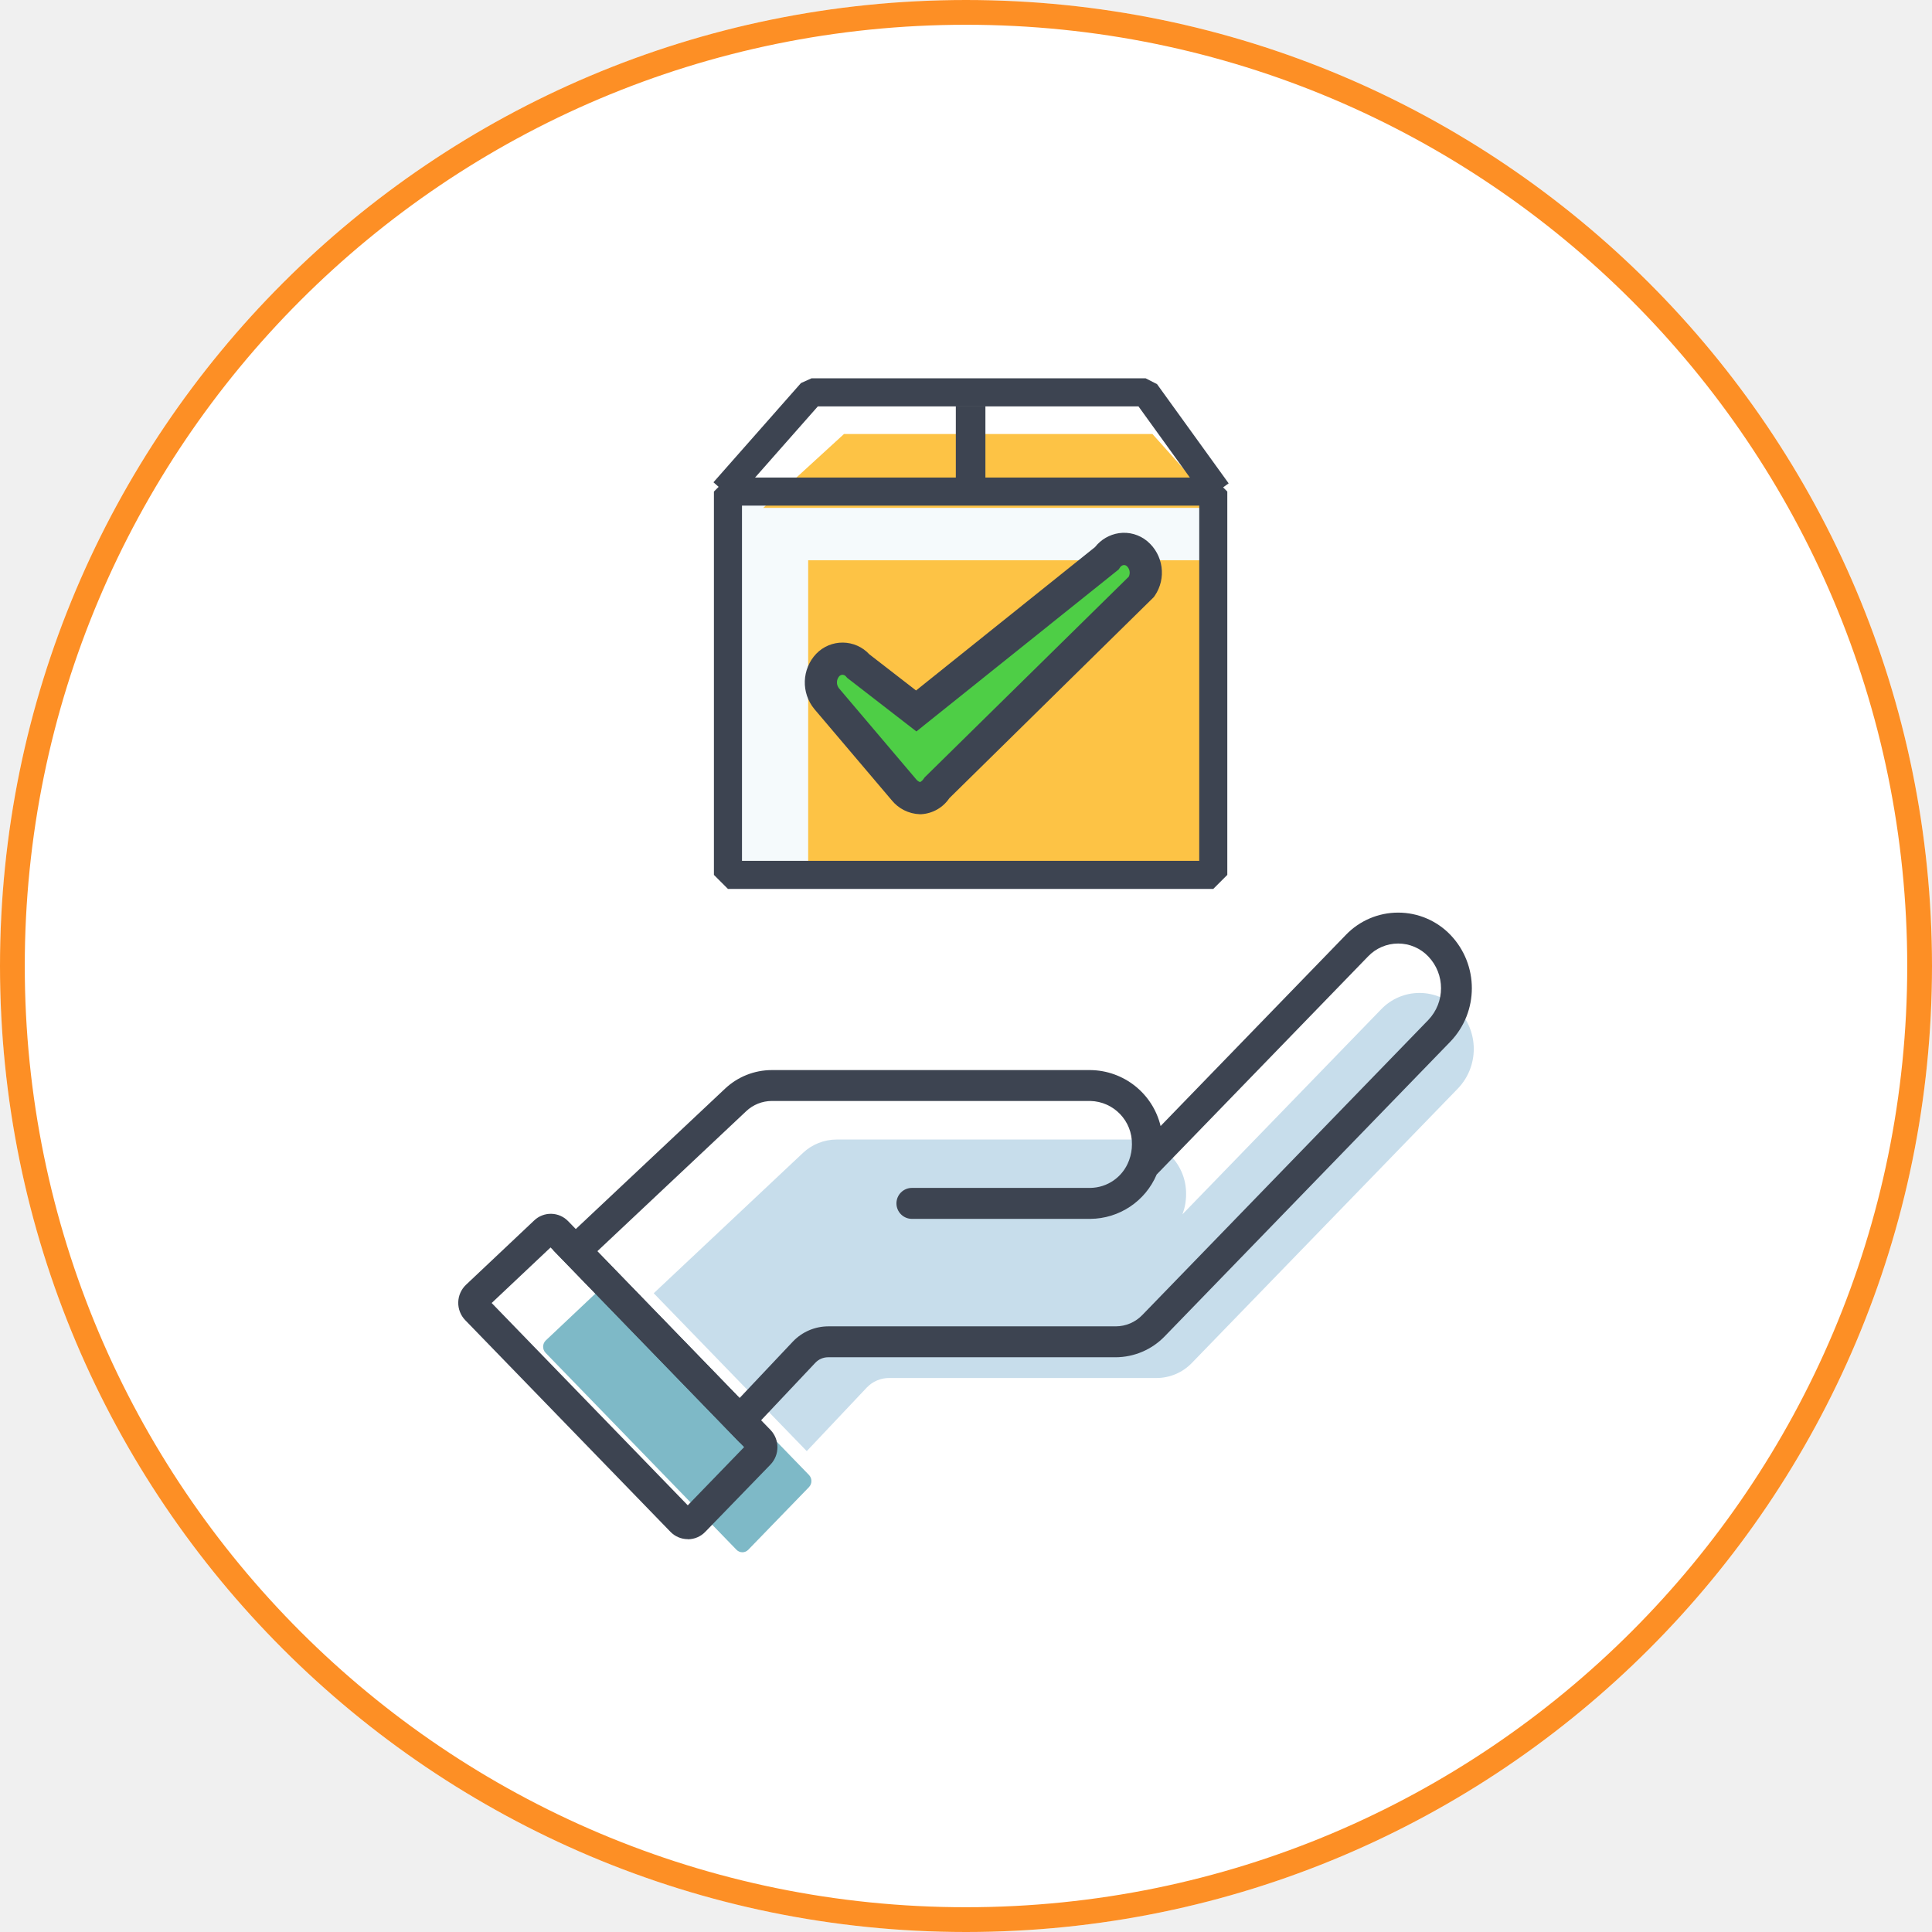
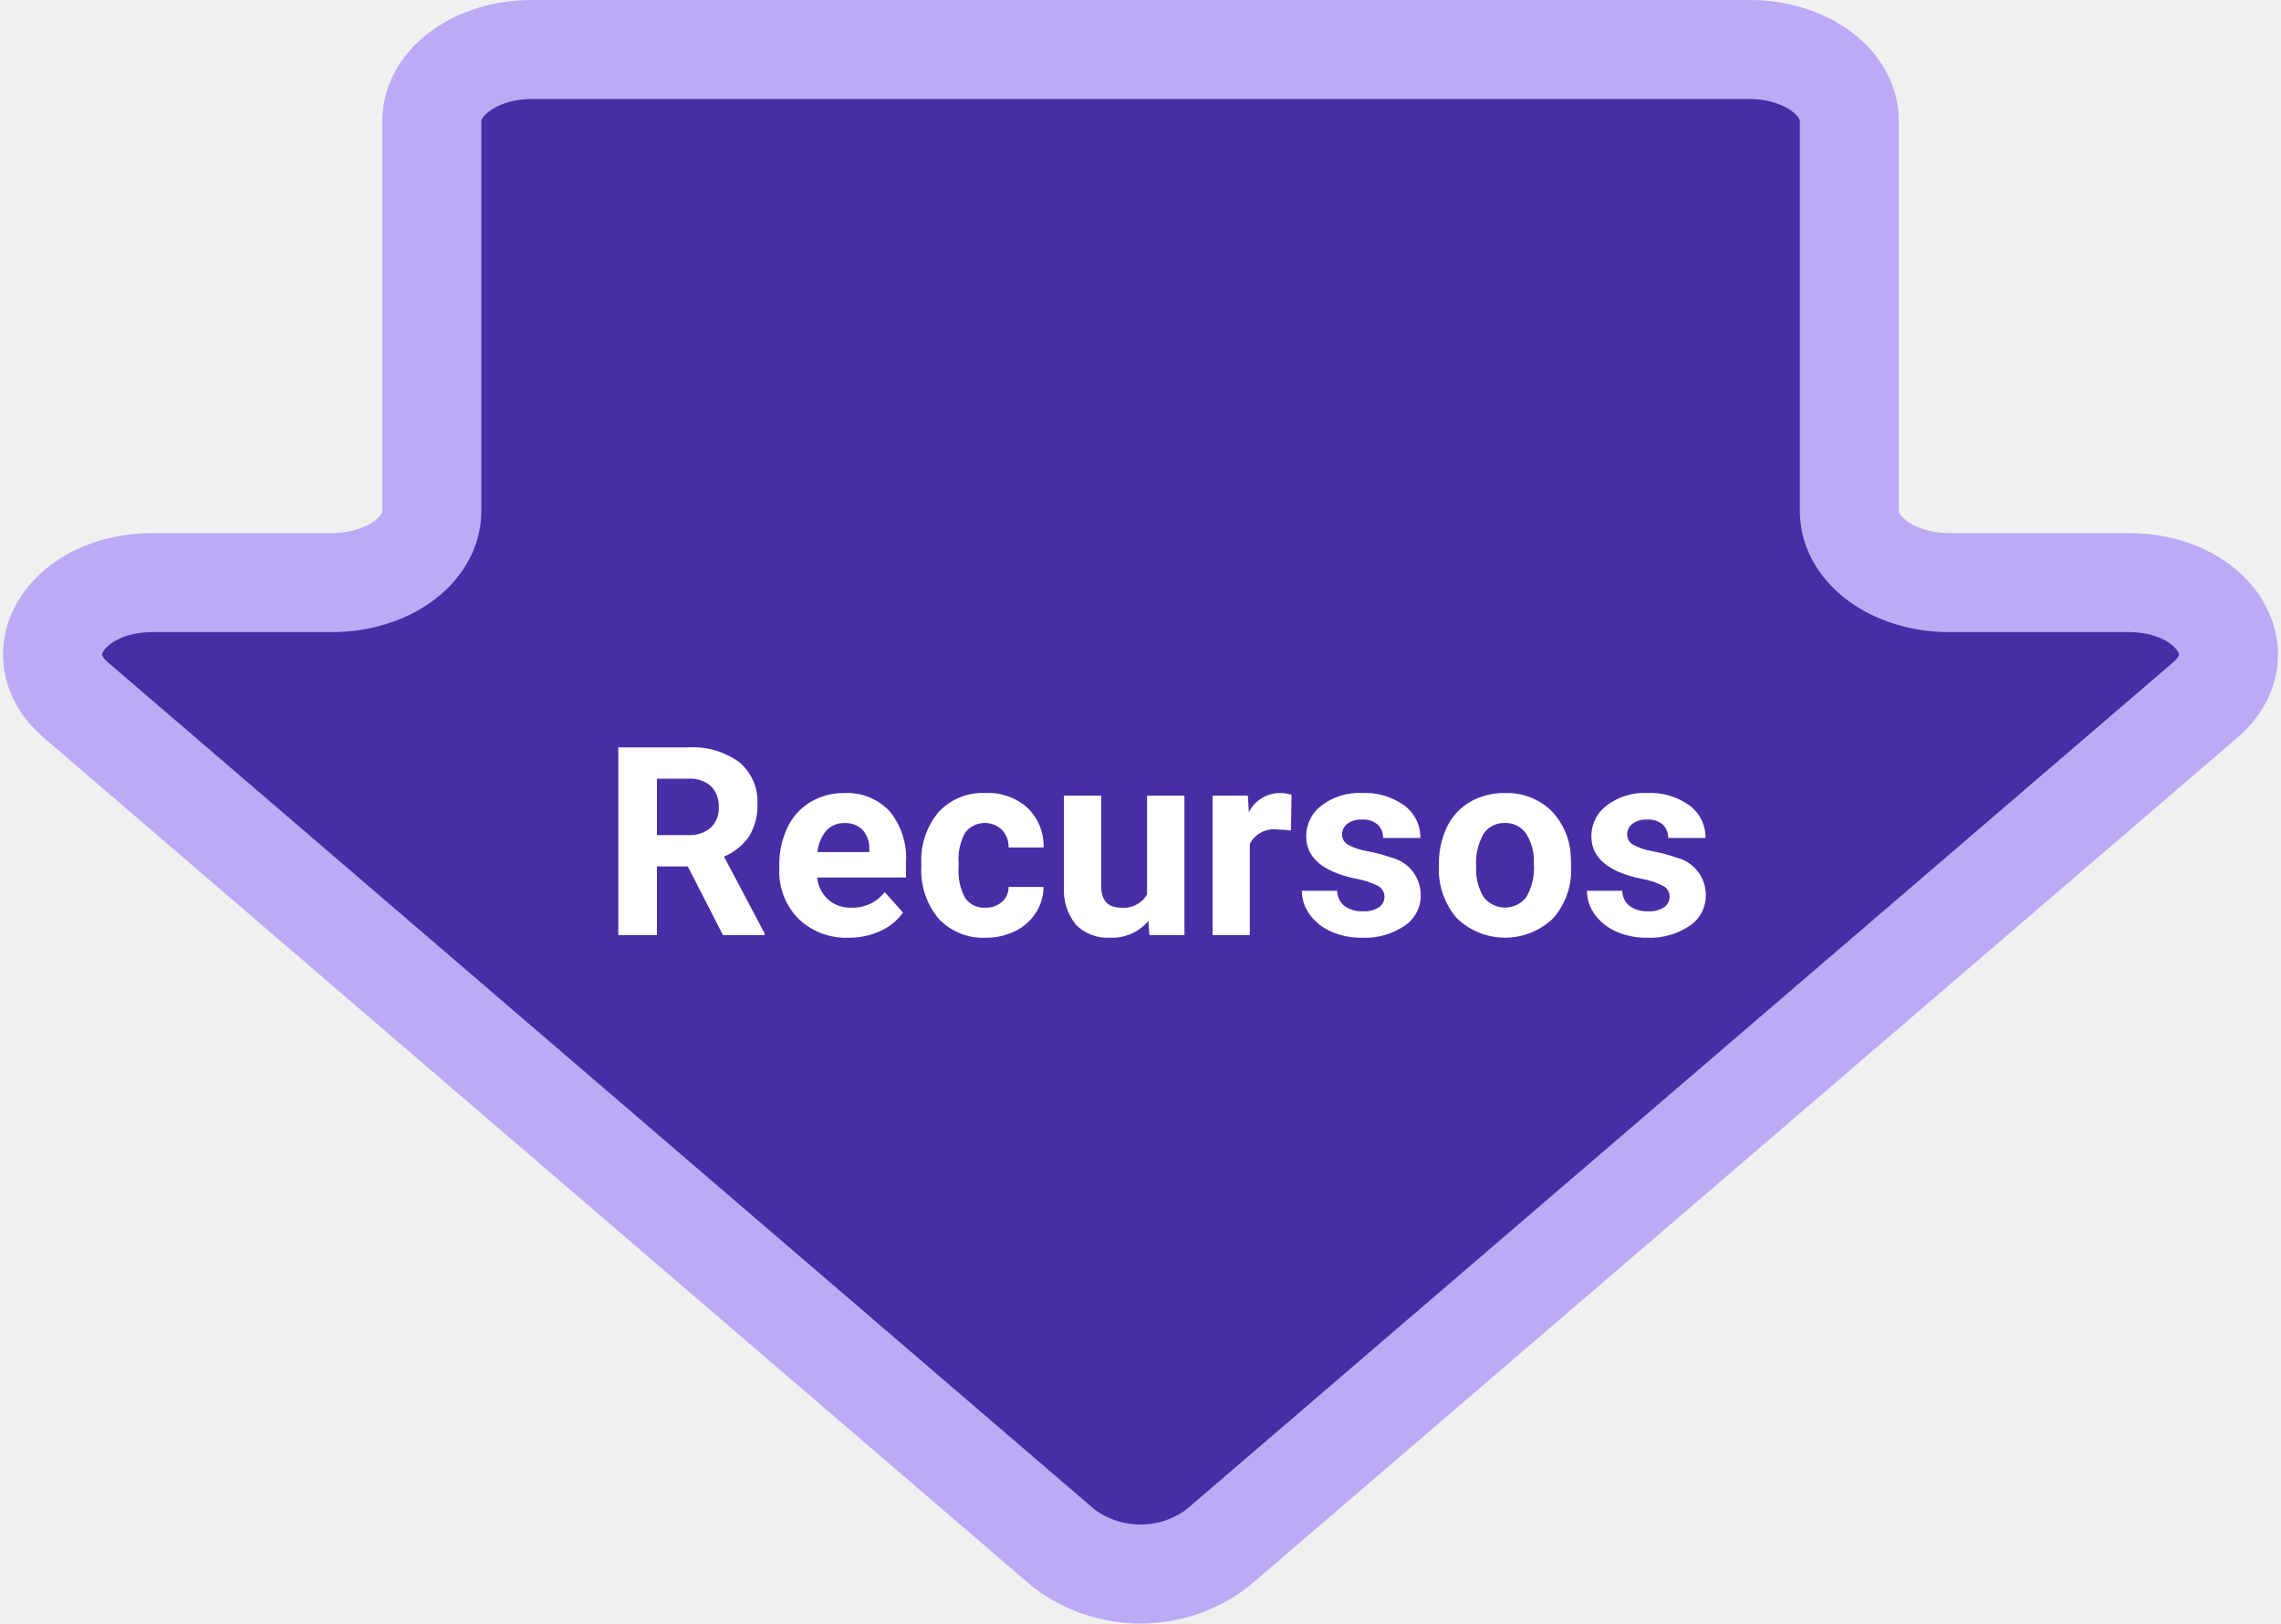
- <svg xmlns="http://www.w3.org/2000/svg" width="156" height="156" viewBox="0 0 156 156">
-   <defs>
-     <clipPath id="clip-path">
-       <rect id="Rectángulo_4908" data-name="Rectángulo 4908" width="82" height="94.792" fill="none" />
-     </clipPath>
-   </defs>
-   <g id="Grupo_18942" data-name="Grupo 18942" transform="translate(-422 -5199)">
-     <g id="Elipse_998" data-name="Elipse 998" transform="translate(422 5199)" fill="#fff" stroke="#fd8f25" stroke-width="2">
-       <circle cx="78" cy="78" r="78" stroke="none" />
-       <circle cx="78" cy="78" r="77" fill="none" />
-     </g>
-     <g id="Grupo_18733" data-name="Grupo 18733" transform="translate(459 5229.547)">
-       <rect id="Rectángulo_4905" data-name="Rectángulo 4905" width="39.934" height="31.418" transform="translate(21.458 9.116)" fill="#f5fafc" />
-       <path id="Trazado_34838" data-name="Trazado 34838" d="M117.533,27.419l6.522-5.966h24.9l5.336,5.966" transform="translate(-92.903 -16.958)" fill="#fdc345" />
-       <rect id="Rectángulo_4906" data-name="Rectángulo 4906" width="33.136" height="25.841" transform="translate(28.256 14.693)" fill="#fdc345" />
-       <path id="Trazado_34839" data-name="Trazado 34839" d="M106.255,0l-.85.383L98.338,8.395l1.7,1.5,6.729-7.628h25.89L138.1,9.808l1.838-1.326L134.155.47,133.236,0Z" transform="translate(-77.73)" fill="#3d4451" />
-       <path id="Trazado_34840" data-name="Trazado 34840" d="M138.839,71.449H99.652l-1.133-1.133V39.363l1.133-1.133h39.187l1.133,1.133V70.316Zm-38.054-2.266h36.921V40.5H100.785Z" transform="translate(-77.873 -30.219)" fill="#3d4451" />
-       <rect id="Rectángulo_4907" data-name="Rectángulo 4907" width="2.389" height="6.345" transform="translate(40.178 2.23)" fill="#3d4451" />
-       <g id="Grupo_18732" data-name="Grupo 18732" transform="translate(0 0)">
-         <g id="Grupo_18731" data-name="Grupo 18731" clip-path="url(#clip-path)">
-           <path id="Trazado_34841" data-name="Trazado 34841" d="M140.257,238.163h0a4.286,4.286,0,0,0-6.2,0l-16.04,16.548a4.54,4.54,0,0,0,.294-1.61,4.362,4.362,0,0,0-4.292-4.428H90.092a3.978,3.978,0,0,0-2.722,1.086L75.325,261.085l12.357,12.748,4.854-5.142a2.486,2.486,0,0,1,1.785-.763h21.613a3.959,3.959,0,0,0,2.843-1.215l21.48-22.159a4.622,4.622,0,0,0,0-6.392" transform="translate(-59.54 -187.208)" fill="#c7ddeb" />
-           <path id="Trazado_34842" data-name="Trazado 34842" d="M38.961,346.971l15.2,15.677a.712.712,0,0,1,0,.984l-4.9,5.055a.66.66,0,0,1-.954,0l-15.414-15.9a.711.711,0,0,1,.022-1.005l5.117-4.83a.66.66,0,0,1,.932.021" transform="translate(-25.841 -274.099)" fill="#7eb9c7" />
-           <path id="Trazado_34843" data-name="Trazado 34843" d="M51.682,248.677,36.613,233.131l13.866-13.04a5.511,5.511,0,0,1,3.78-1.506H79.974a5.9,5.9,0,0,1,5.679,4.518l14.957-15.431a5.854,5.854,0,0,1,8.45,0,6.23,6.23,0,0,1,0,8.606L85.979,240.089a5.54,5.54,0,0,1-3.951,1.685H58.8a1.414,1.414,0,0,0-1.021.44ZM40.17,233.213l11.488,11.852,4.32-4.576a3.952,3.952,0,0,1,2.825-1.211H82.028a2.99,2.99,0,0,0,2.159-.926l23.081-23.812a3.713,3.713,0,0,0,0-5.13,3.358,3.358,0,0,0-4.865,0L85.336,227.017a5.866,5.866,0,0,1-5.362,3.582h-14.4a1.248,1.248,0,0,1,0-2.5h14.4a3.373,3.373,0,0,0,3.117-2.189c.008-.023.017-.045.026-.068a3.628,3.628,0,0,0,.222-1.253,3.444,3.444,0,0,0-3.364-3.51H54.26a3.021,3.021,0,0,0-2.071.829Z" transform="translate(-28.94 -162.728)" fill="#3d4451" />
-           <path id="Trazado_34844" data-name="Trazado 34844" d="M18.537,348.183h0a1.947,1.947,0,0,1-1.408-.6L.565,330.5a2.012,2.012,0,0,1,.063-2.857l5.5-5.19a1.946,1.946,0,0,1,2.755.062l16.329,16.846a2.024,2.024,0,0,1,0,2.8l-5.265,5.431a1.948,1.948,0,0,1-1.409.6M2.7,329.115l15.834,16.336,4.551-4.7L7.456,324.629ZM23.418,341.1h0ZM7.088,324.25h0" transform="translate(0 -254.45)" fill="#3d4451" />
-           <path id="Trazado_34845" data-name="Trazado 34845" d="M147.731,85.848a1.781,1.781,0,0,1-1.323-.689l-6.227-7.341a2.056,2.056,0,0,1,.084-2.718,1.653,1.653,0,0,1,2.476.092l4.672,3.617,15.379-12.324a1.657,1.657,0,0,1,2.452-.38,2.026,2.026,0,0,1,.355,2.672L149.091,85.009a1.746,1.746,0,0,1-1.306.838h-.055" transform="translate(-110.432 -51.95)" fill="#4ece46" />
-           <path id="Trazado_34846" data-name="Trazado 34846" d="M142.821,82.244a3.057,3.057,0,0,1-2.285-1.144l-6.23-7.344a3.37,3.37,0,0,1,.15-4.471,2.95,2.95,0,0,1,4.288.048l3.771,2.919,14.451-11.58a3.023,3.023,0,0,1,1.93-1.123,2.926,2.926,0,0,1,2.287.648,3.313,3.313,0,0,1,.6,4.414l-.071.1L145.2,80.952a2.942,2.942,0,0,1-2.27,1.291h-.108m-6.244-11.26a.382.382,0,0,0-.272.126.762.762,0,0,0-.021.96l6.23,7.345a.7.7,0,0,0,.31.231h.026a.818.818,0,0,0,.284-.274l.071-.1,16.483-16.207a.724.724,0,0,0-.155-.852.347.347,0,0,0-.272-.085.428.428,0,0,0-.284.2l-.109.158L142.542,75.56l-5.587-4.325-.087-.1a.389.389,0,0,0-.28-.15h-.011" transform="translate(-105.547 -47.046)" fill="#3d4451" />
-         </g>
-       </g>
-     </g>
+ <svg xmlns="http://www.w3.org/2000/svg" width="138.2" height="98.372" viewBox="0 0 138.2 98.372">
+   <g id="Grupo_55220" data-name="Grupo 55220" transform="translate(-366.819 -2250.314)">
+     <path id="Trazado_105850" data-name="Trazado 105850" d="M732.8,1237.979v-23.618c0-2.4-2.709-4.34-6.053-4.34H652.969c-3.342,0-6.053,1.944-6.053,4.34v23.618c0,2.4-2.709,4.34-6.053,4.34H630c-5.136,0-7.938,4.3-4.647,7.123l59.852,51.391a7.705,7.705,0,0,0,9.292,0l59.857-51.391c3.293-2.827.491-7.123-4.645-7.123H738.85C735.508,1242.32,732.8,1240.378,732.8,1237.979Z" transform="translate(-253.934 1043.293)" fill="#472ea6" stroke="#bbabf5" stroke-width="6" />
+     <path id="Trazado_111314" data-name="Trazado 111314" d="M9.469,12.836H7.6V17H5.258V5.625H9.485a4.778,4.778,0,0,1,3.109.9,3.1,3.1,0,0,1,1.094,2.539,3.5,3.5,0,0,1-.5,1.941,3.437,3.437,0,0,1-1.527,1.238l2.461,4.648V17H11.6ZM7.6,10.938H9.493a1.936,1.936,0,0,0,1.367-.449,1.606,1.606,0,0,0,.484-1.238,1.719,1.719,0,0,0-.457-1.266,1.9,1.9,0,0,0-1.4-.461H7.6Zm11.609,6.219a4.15,4.15,0,0,1-3.027-1.141,4.054,4.054,0,0,1-1.168-3.039v-.219a5.106,5.106,0,0,1,.492-2.277A3.612,3.612,0,0,1,16.9,8.934a3.914,3.914,0,0,1,2.059-.543,3.508,3.508,0,0,1,2.73,1.094,4.444,4.444,0,0,1,1,3.1v.922H17.305a2.1,2.1,0,0,0,.66,1.328,2,2,0,0,0,1.395.5,2.437,2.437,0,0,0,2.039-.945l1.109,1.242a3.389,3.389,0,0,1-1.375,1.121A4.511,4.511,0,0,1,19.212,17.156Zm-.258-6.945a1.411,1.411,0,0,0-1.09.455,2.357,2.357,0,0,0-.535,1.3h3.141v-.181a1.681,1.681,0,0,0-.406-1.165A1.456,1.456,0,0,0,18.954,10.211Zm8.531,5.125a1.481,1.481,0,0,0,1.016-.344,1.2,1.2,0,0,0,.406-.914h2.117a2.9,2.9,0,0,1-.469,1.574,3.093,3.093,0,0,1-1.262,1.109,3.949,3.949,0,0,1-1.77.395A3.67,3.67,0,0,1,24.665,16a4.56,4.56,0,0,1-1.047-3.184v-.148a4.508,4.508,0,0,1,1.039-3.117,3.627,3.627,0,0,1,2.852-1.164,3.555,3.555,0,0,1,2.543.9,3.2,3.2,0,0,1,.973,2.4H28.907a1.551,1.551,0,0,0-.406-1.072,1.51,1.51,0,0,0-2.223.163,3.333,3.333,0,0,0-.4,1.866v.235a3.375,3.375,0,0,0,.4,1.878A1.377,1.377,0,0,0,27.485,15.336Zm9.891.8a2.831,2.831,0,0,1-2.312,1.016,2.67,2.67,0,0,1-2.074-.781,3.335,3.335,0,0,1-.73-2.289V8.547h2.258v5.467q0,1.322,1.2,1.322a1.63,1.63,0,0,0,1.578-.8V8.547h2.266V17H37.438Zm8.641-5.477A6.134,6.134,0,0,0,45.2,10.6a1.654,1.654,0,0,0-1.68.867V17H41.266V8.547H43.4l.063,1.008a2.092,2.092,0,0,1,1.883-1.164,2.366,2.366,0,0,1,.7.1Zm5.664,4a.727.727,0,0,0-.41-.652,4.659,4.659,0,0,0-1.316-.426q-3.016-.633-3.016-2.562a2.323,2.323,0,0,1,.934-1.879,3.766,3.766,0,0,1,2.441-.754,4.053,4.053,0,0,1,2.574.758,2.388,2.388,0,0,1,.965,1.969H51.594a1.092,1.092,0,0,0-.312-.8A1.322,1.322,0,0,0,50.305,10a1.351,1.351,0,0,0-.883.258.814.814,0,0,0-.312.656.7.7,0,0,0,.355.605,3.657,3.657,0,0,0,1.2.4,9.8,9.8,0,0,1,1.422.379,2.336,2.336,0,0,1,1.789,2.273,2.2,2.2,0,0,1-.992,1.871,4.28,4.28,0,0,1-2.562.715,4.47,4.47,0,0,1-1.887-.379,3.166,3.166,0,0,1-1.293-1.039,2.414,2.414,0,0,1-.469-1.426h2.141a1.179,1.179,0,0,0,.445.922,1.766,1.766,0,0,0,1.109.32,1.635,1.635,0,0,0,.98-.246A.766.766,0,0,0,51.68,14.664Zm3.3-1.969a5.013,5.013,0,0,1,.484-2.242A3.546,3.546,0,0,1,56.856,8.93a4.069,4.069,0,0,1,2.113-.539,3.849,3.849,0,0,1,2.793,1.047,4.2,4.2,0,0,1,1.207,2.844l.016.578A4.418,4.418,0,0,1,61.9,15.98a4.209,4.209,0,0,1-5.832,0,4.5,4.5,0,0,1-1.09-3.187Zm2.258.16a3.16,3.16,0,0,0,.453,1.843,1.628,1.628,0,0,0,2.578.008,3.457,3.457,0,0,0,.461-2.015,3.128,3.128,0,0,0-.461-1.831,1.5,1.5,0,0,0-1.3-.649,1.474,1.474,0,0,0-1.281.646A3.516,3.516,0,0,0,57.235,12.856Zm11.719,1.808a.727.727,0,0,0-.41-.652,4.659,4.659,0,0,0-1.316-.426q-3.016-.633-3.016-2.562a2.323,2.323,0,0,1,.934-1.879,3.766,3.766,0,0,1,2.441-.754,4.053,4.053,0,0,1,2.574.758,2.388,2.388,0,0,1,.965,1.969H68.868a1.092,1.092,0,0,0-.312-.8A1.322,1.322,0,0,0,67.579,10a1.351,1.351,0,0,0-.883.258.814.814,0,0,0-.312.656.7.7,0,0,0,.355.605,3.657,3.657,0,0,0,1.2.4,9.8,9.8,0,0,1,1.422.379,2.336,2.336,0,0,1,1.789,2.273,2.2,2.2,0,0,1-.992,1.871,4.28,4.28,0,0,1-2.562.715,4.47,4.47,0,0,1-1.887-.379,3.166,3.166,0,0,1-1.293-1.039,2.414,2.414,0,0,1-.469-1.426h2.141a1.179,1.179,0,0,0,.445.922,1.766,1.766,0,0,0,1.109.32,1.635,1.635,0,0,0,.98-.246A.766.766,0,0,0,68.954,14.664Z" transform="translate(399.022 2289.974)" fill="#fff" />
  </g>
</svg>
